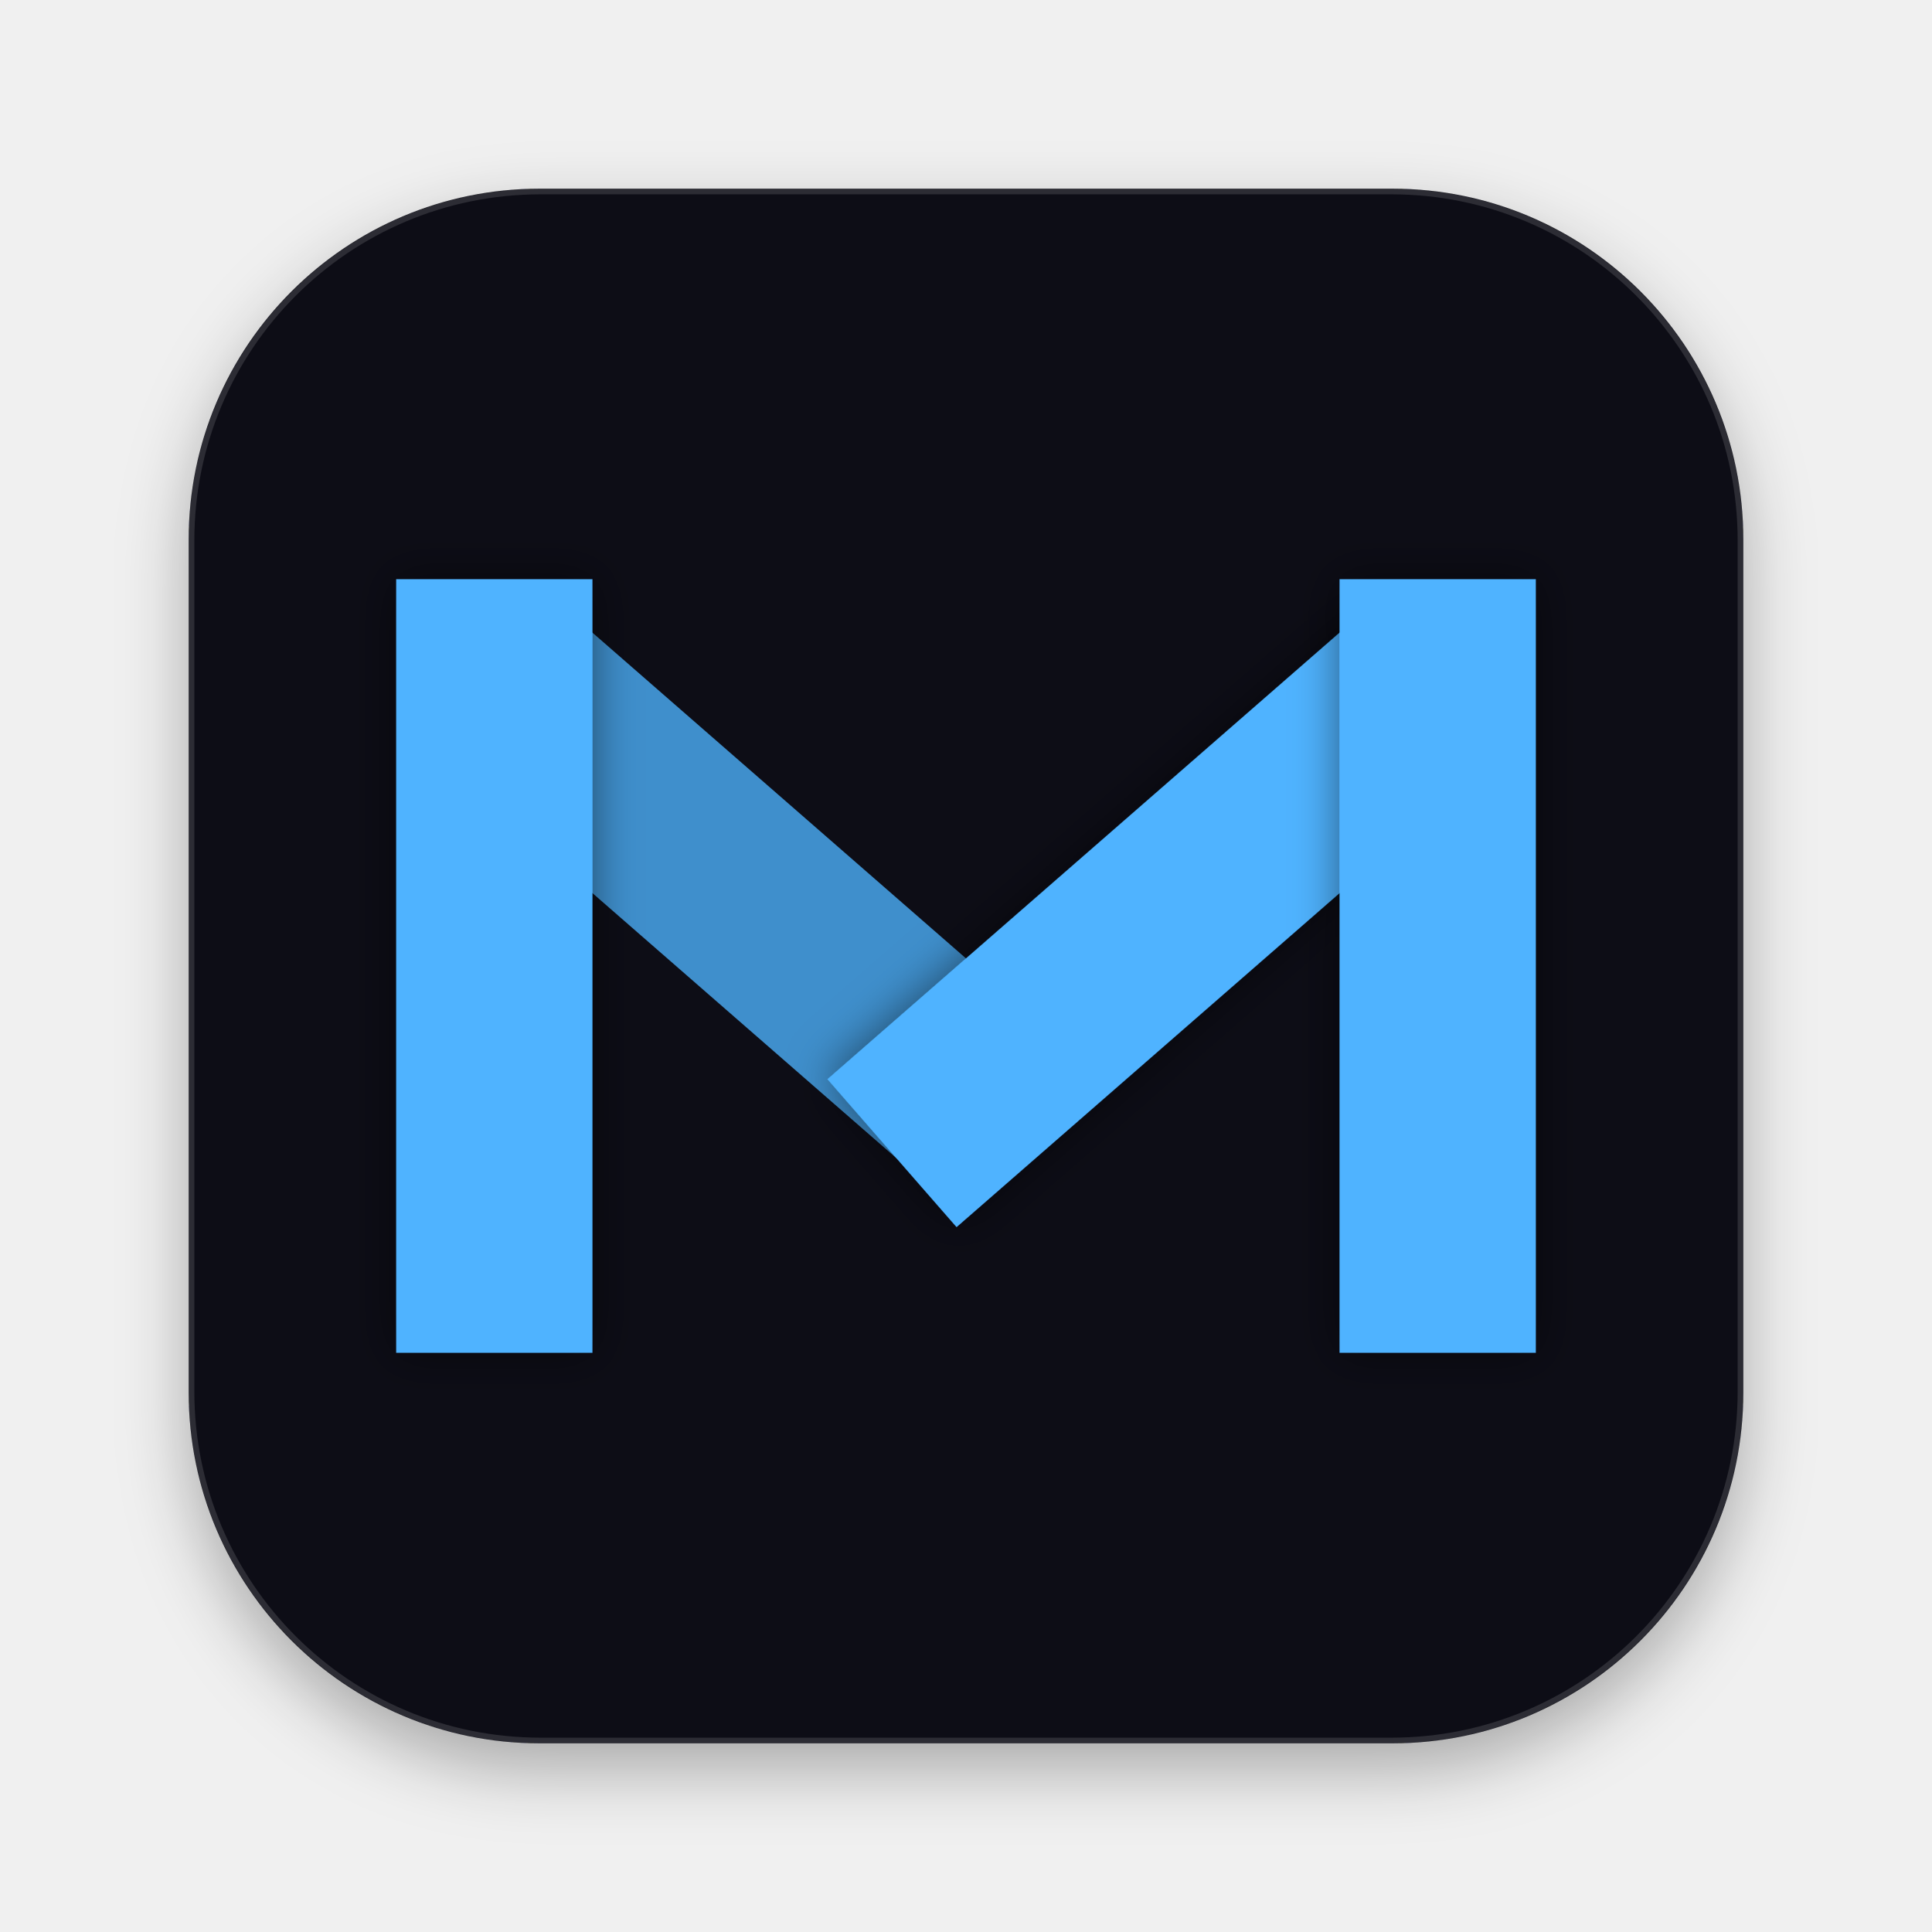
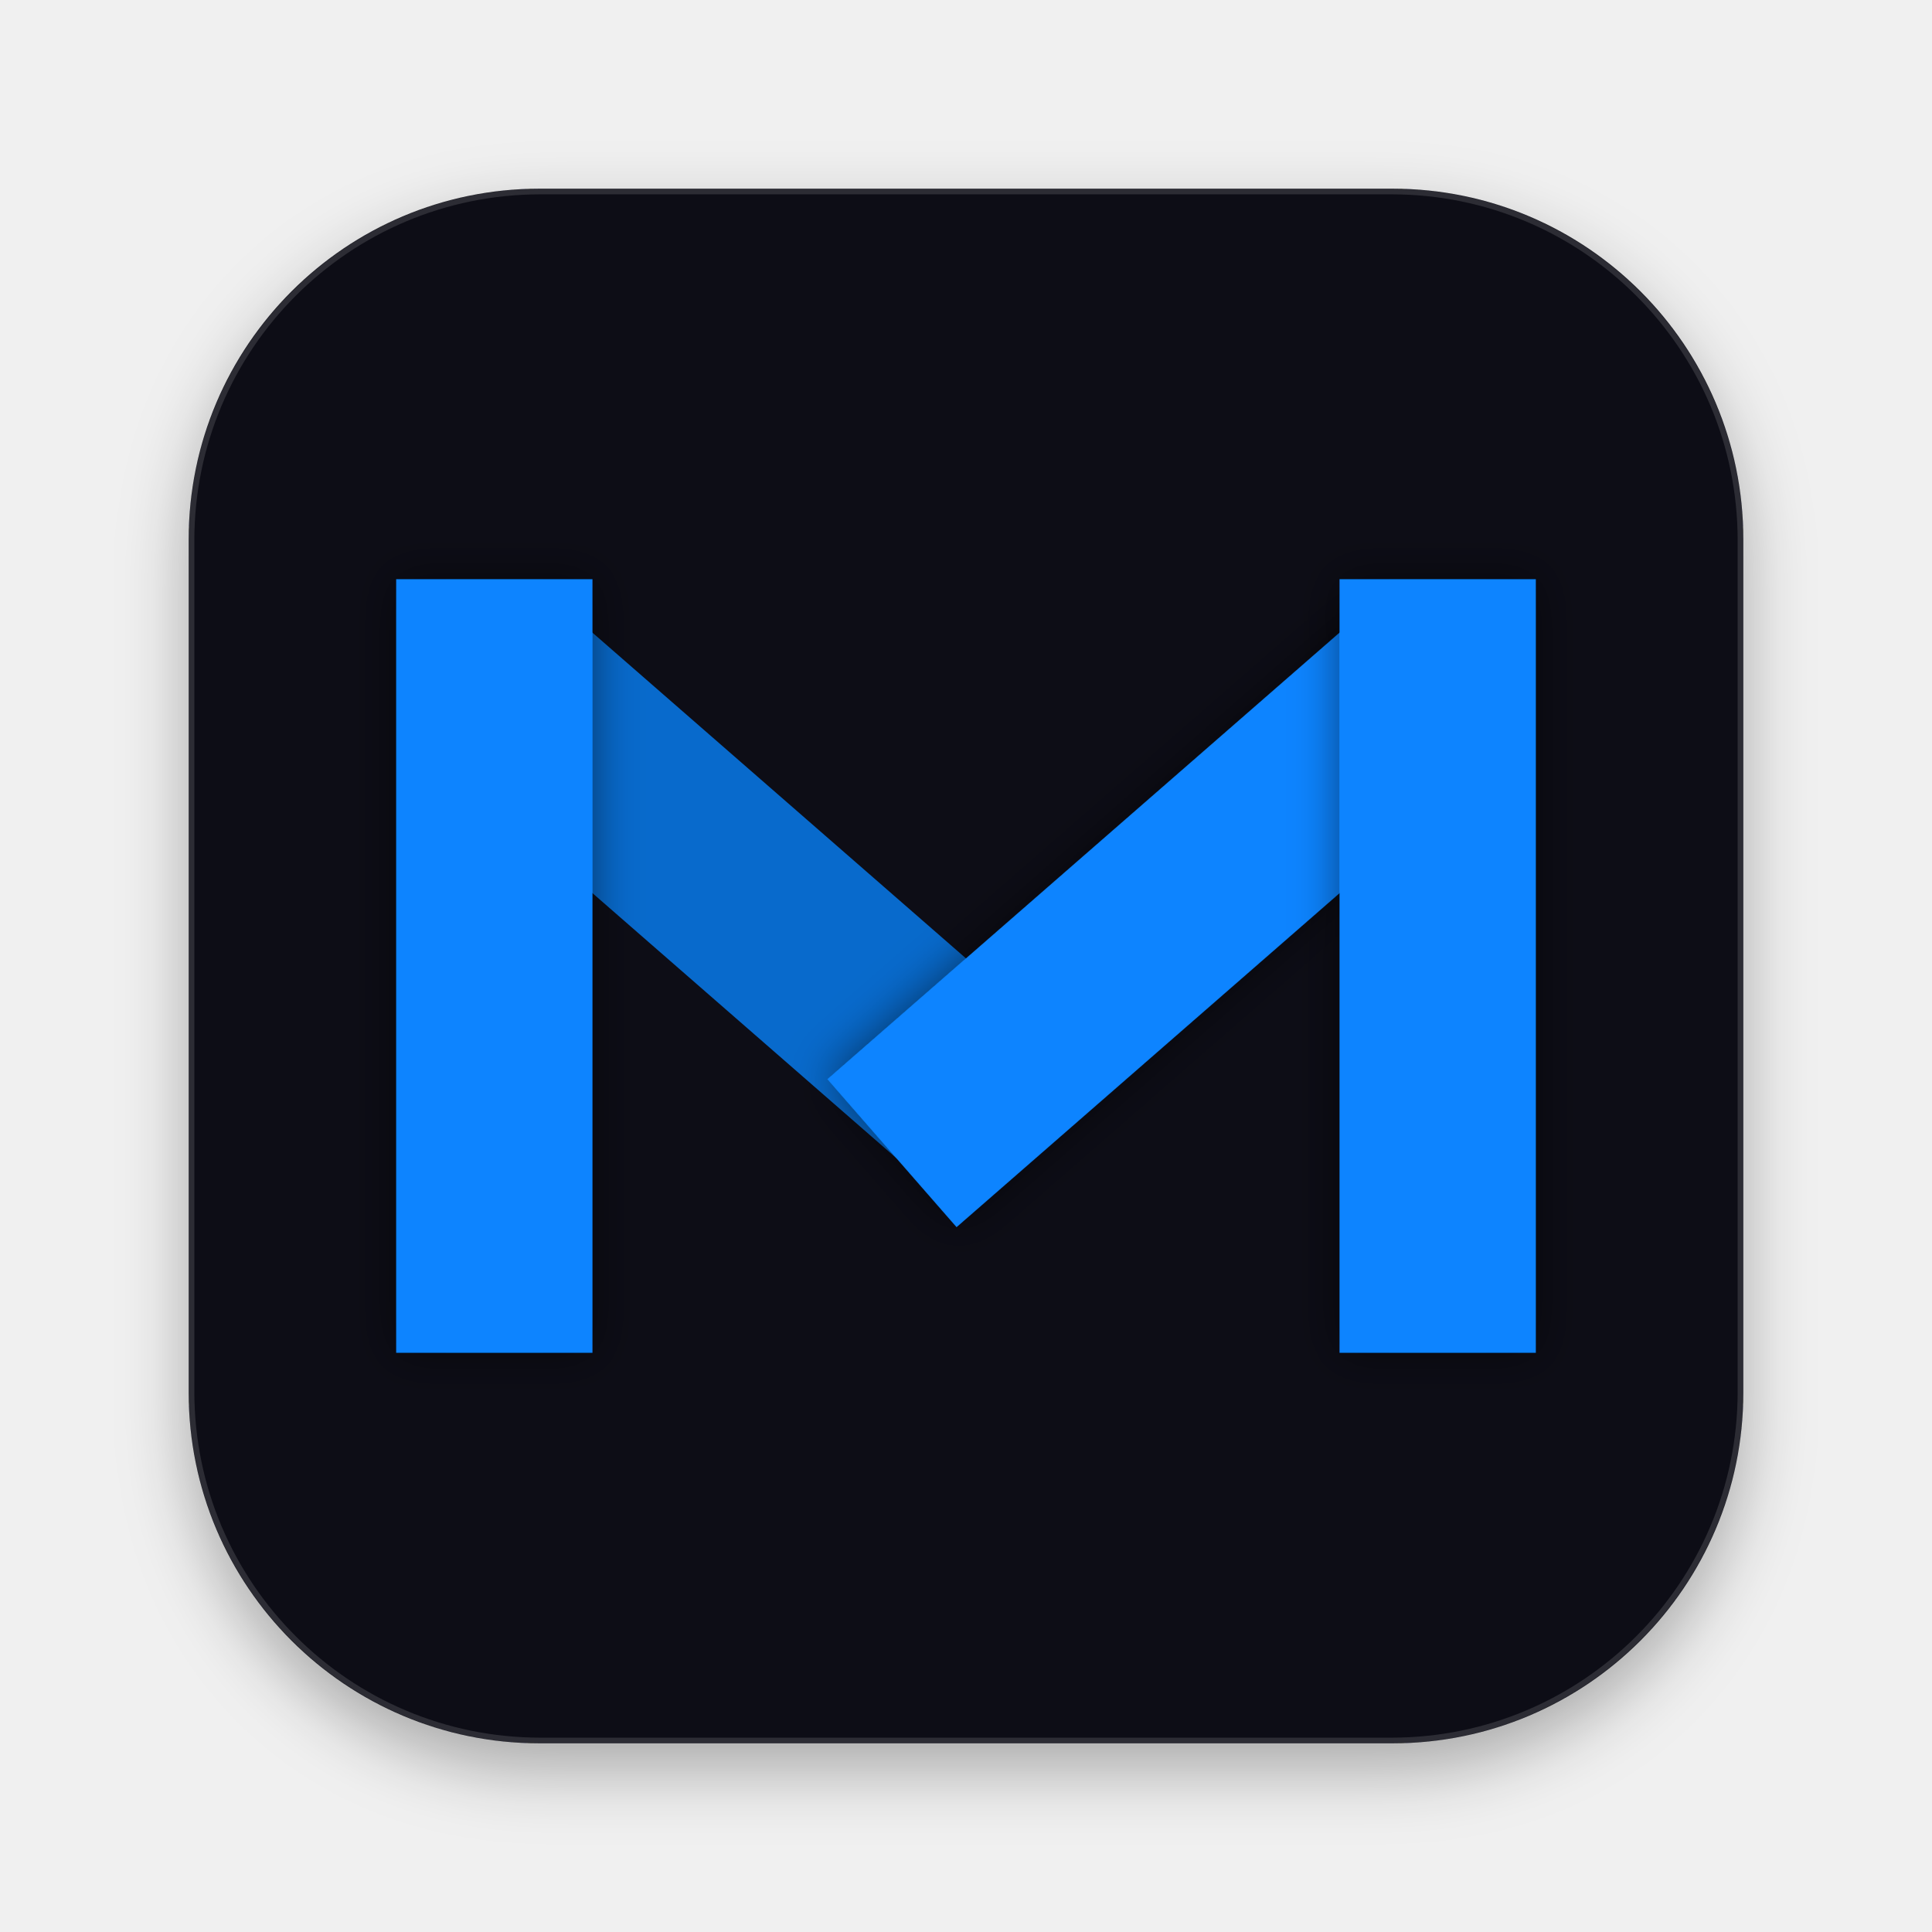
<svg xmlns="http://www.w3.org/2000/svg" width="1024" height="1024" viewBox="0 0 1024 1024">
  <defs>
    <filter id="shadow" x="-20%" y="-20%" width="140%" height="150%">
      <feDropShadow dx="0" dy="14" stdDeviation="18" flood-color="#000" flood-opacity="0.30" />
    </filter>
    <filter id="fold" x="-30%" y="-30%" width="160%" height="160%">
      <feDropShadow dx="0" dy="0" stdDeviation="12" flood-color="#000" flood-opacity="0.5" />
    </filter>
  </defs>
  <rect x="100" y="100" width="824" height="824" rx="186" fill="#0d0f14" filter="url(#shadow)" />
  <rect x="101.5" y="101.5" width="821" height="821" rx="185" fill="none" stroke="#ffffff" stroke-opacity="0.13" stroke-width="3" />
-   <path d="M 227.8 398.2 L 477.8 616.2 L 546.2 537.8 L 296.2 319.8 Z" fill="#3f8fcc" />
-   <path d="M 507.0 650.4 L 796.2 398.2 L 727.8 319.8 L 438.6 572.0 Z" fill="#4fb3ff" filter="url(#fold)" />
-   <path d="M 314.0 717.0 L 314.0 307.0 L 210.0 307.0 L 210.0 717.0 Z" fill="#4fb3ff" filter="url(#fold)" />
-   <path d="M 710.0 307.0 L 710.0 717.0 L 814.0 717.0 L 814.0 307.0 Z" fill="#4fb3ff" filter="url(#fold)" />
+   <path d="M 227.8 398.2 L 477.8 616.2 L 546.2 537.8 L 296.2 319.8 Z" fill="#086acc" />
+   <path d="M 507.0 650.4 L 796.2 398.2 L 727.8 319.8 L 438.6 572.0 Z" fill="#0a84ff" filter="url(#fold)" />
+   <path d="M 314.0 717.0 L 314.0 307.0 L 210.0 307.0 L 210.0 717.0 Z" fill="#0a84ff" filter="url(#fold)" />
+   <path d="M 710.0 307.0 L 710.0 717.0 L 814.0 717.0 L 814.0 307.0 Z" fill="#0a84ff" filter="url(#fold)" />
</svg>
